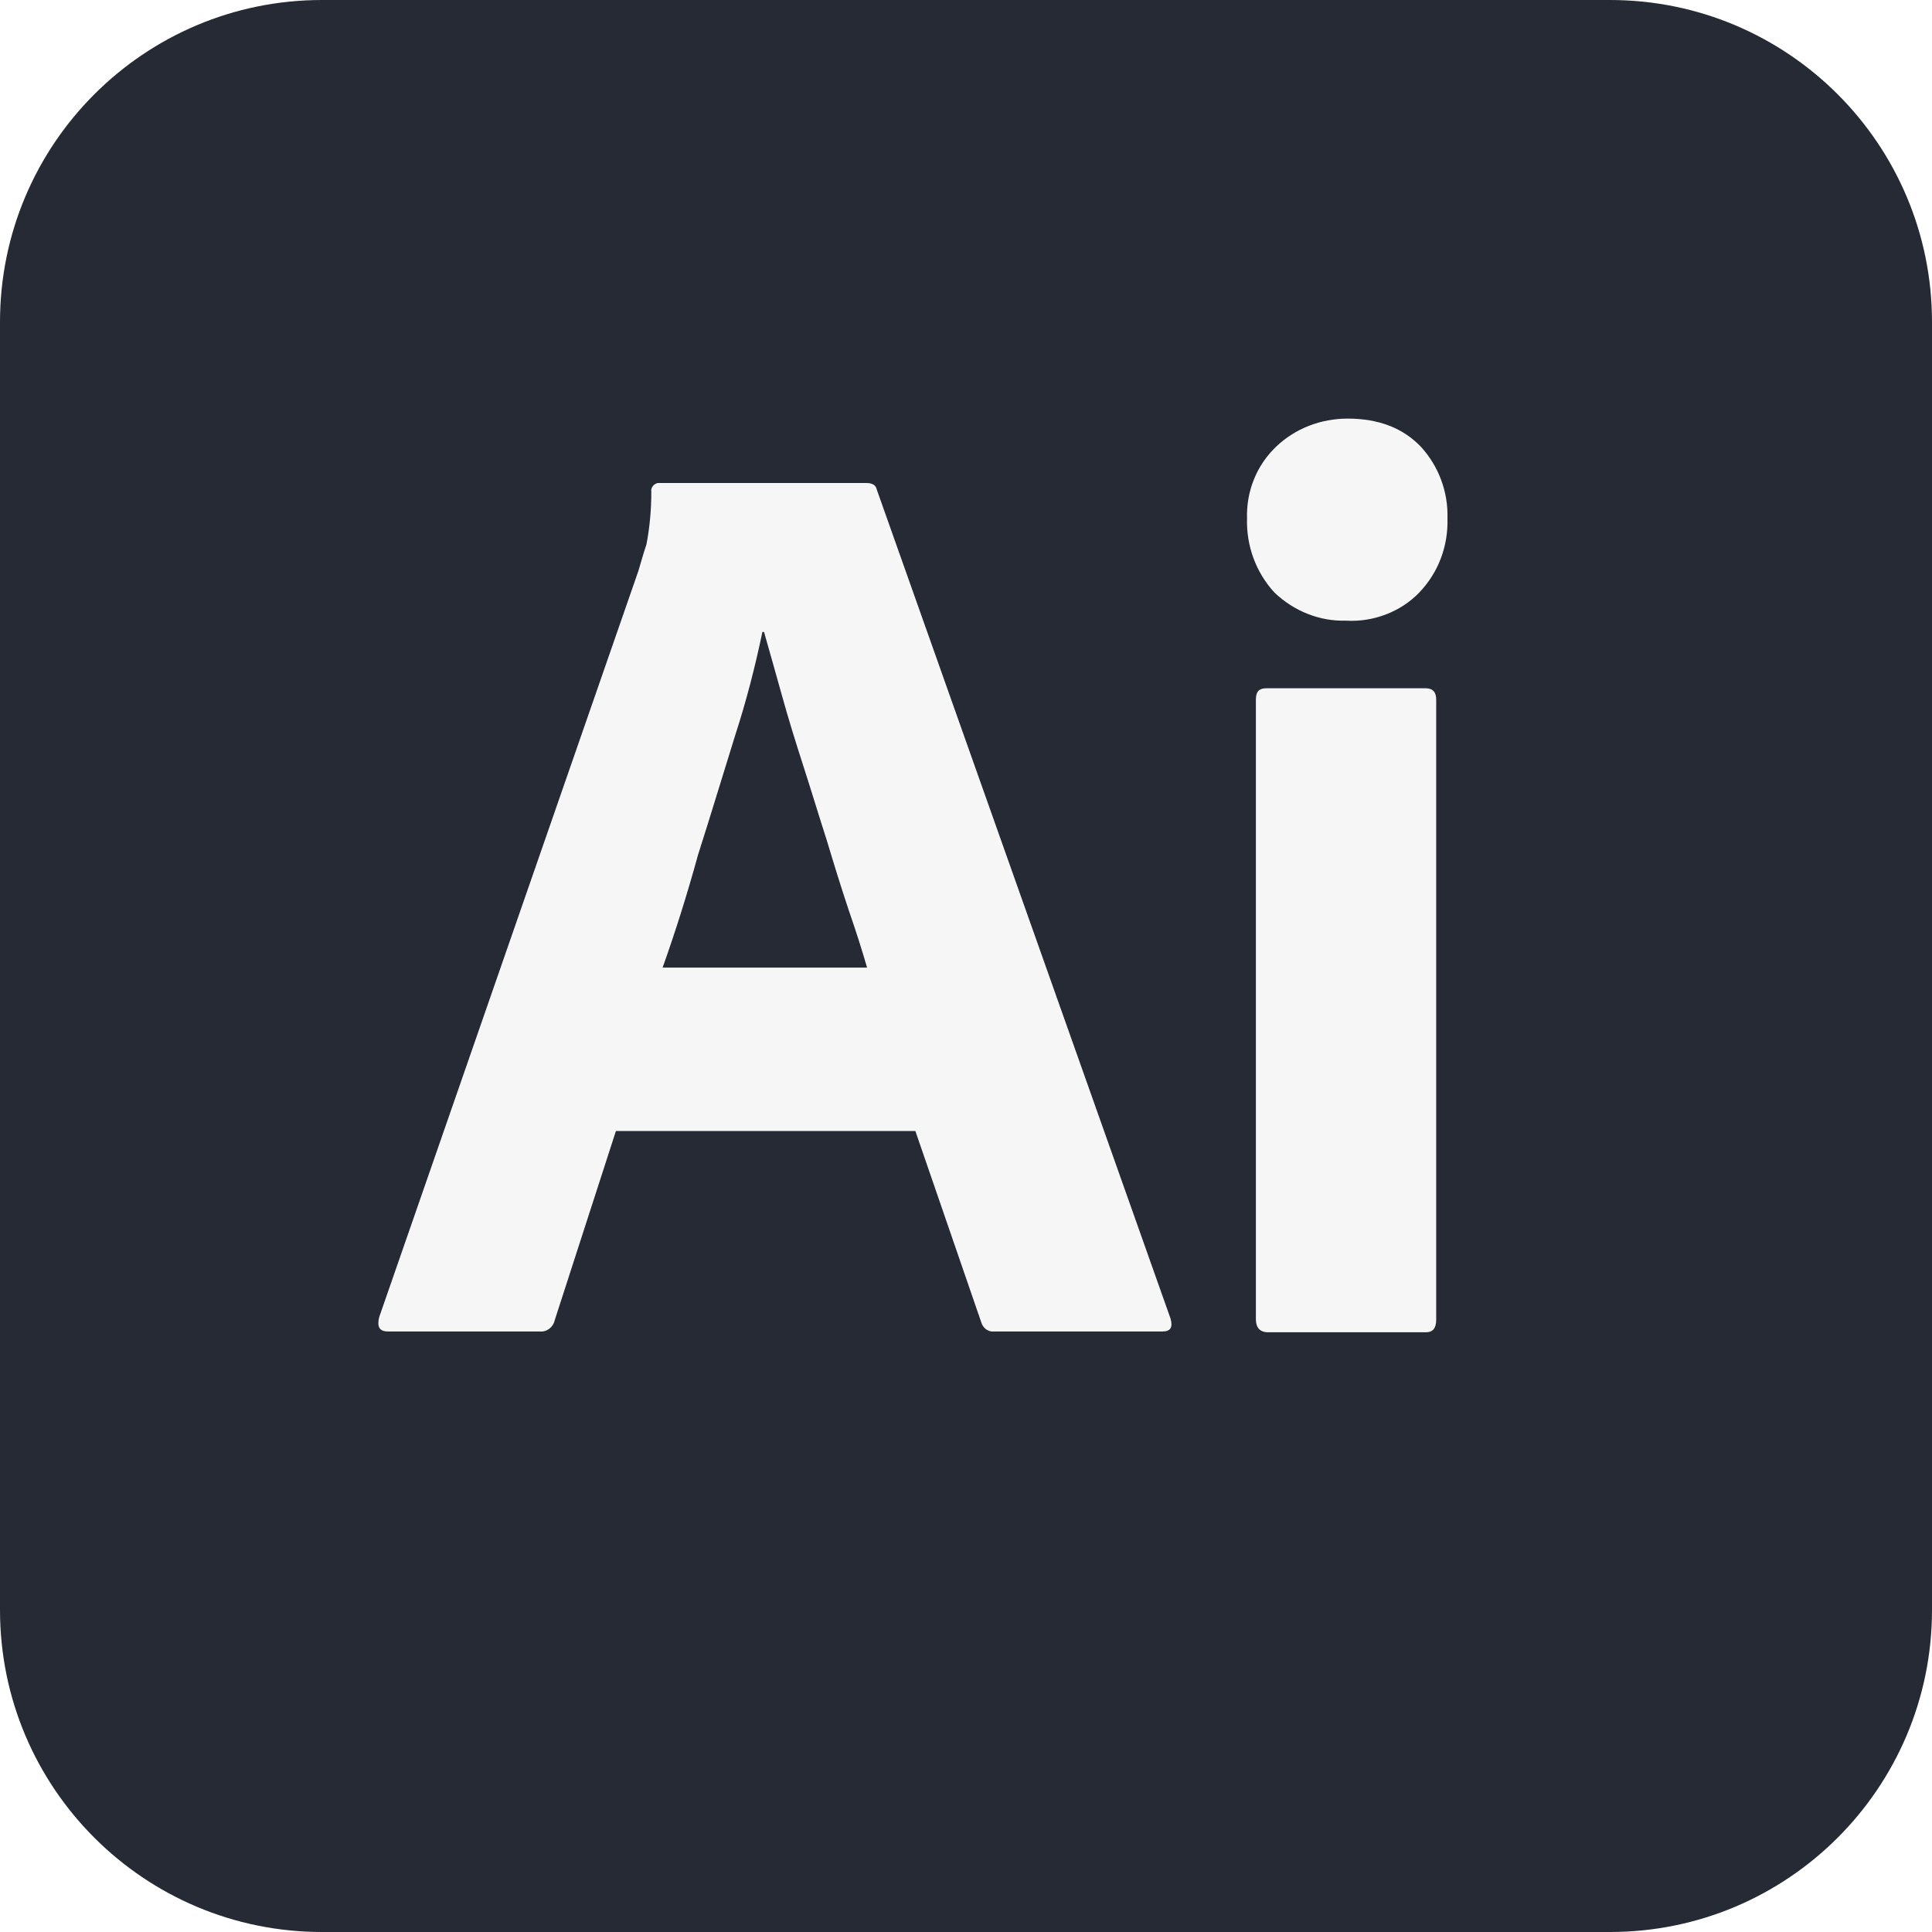
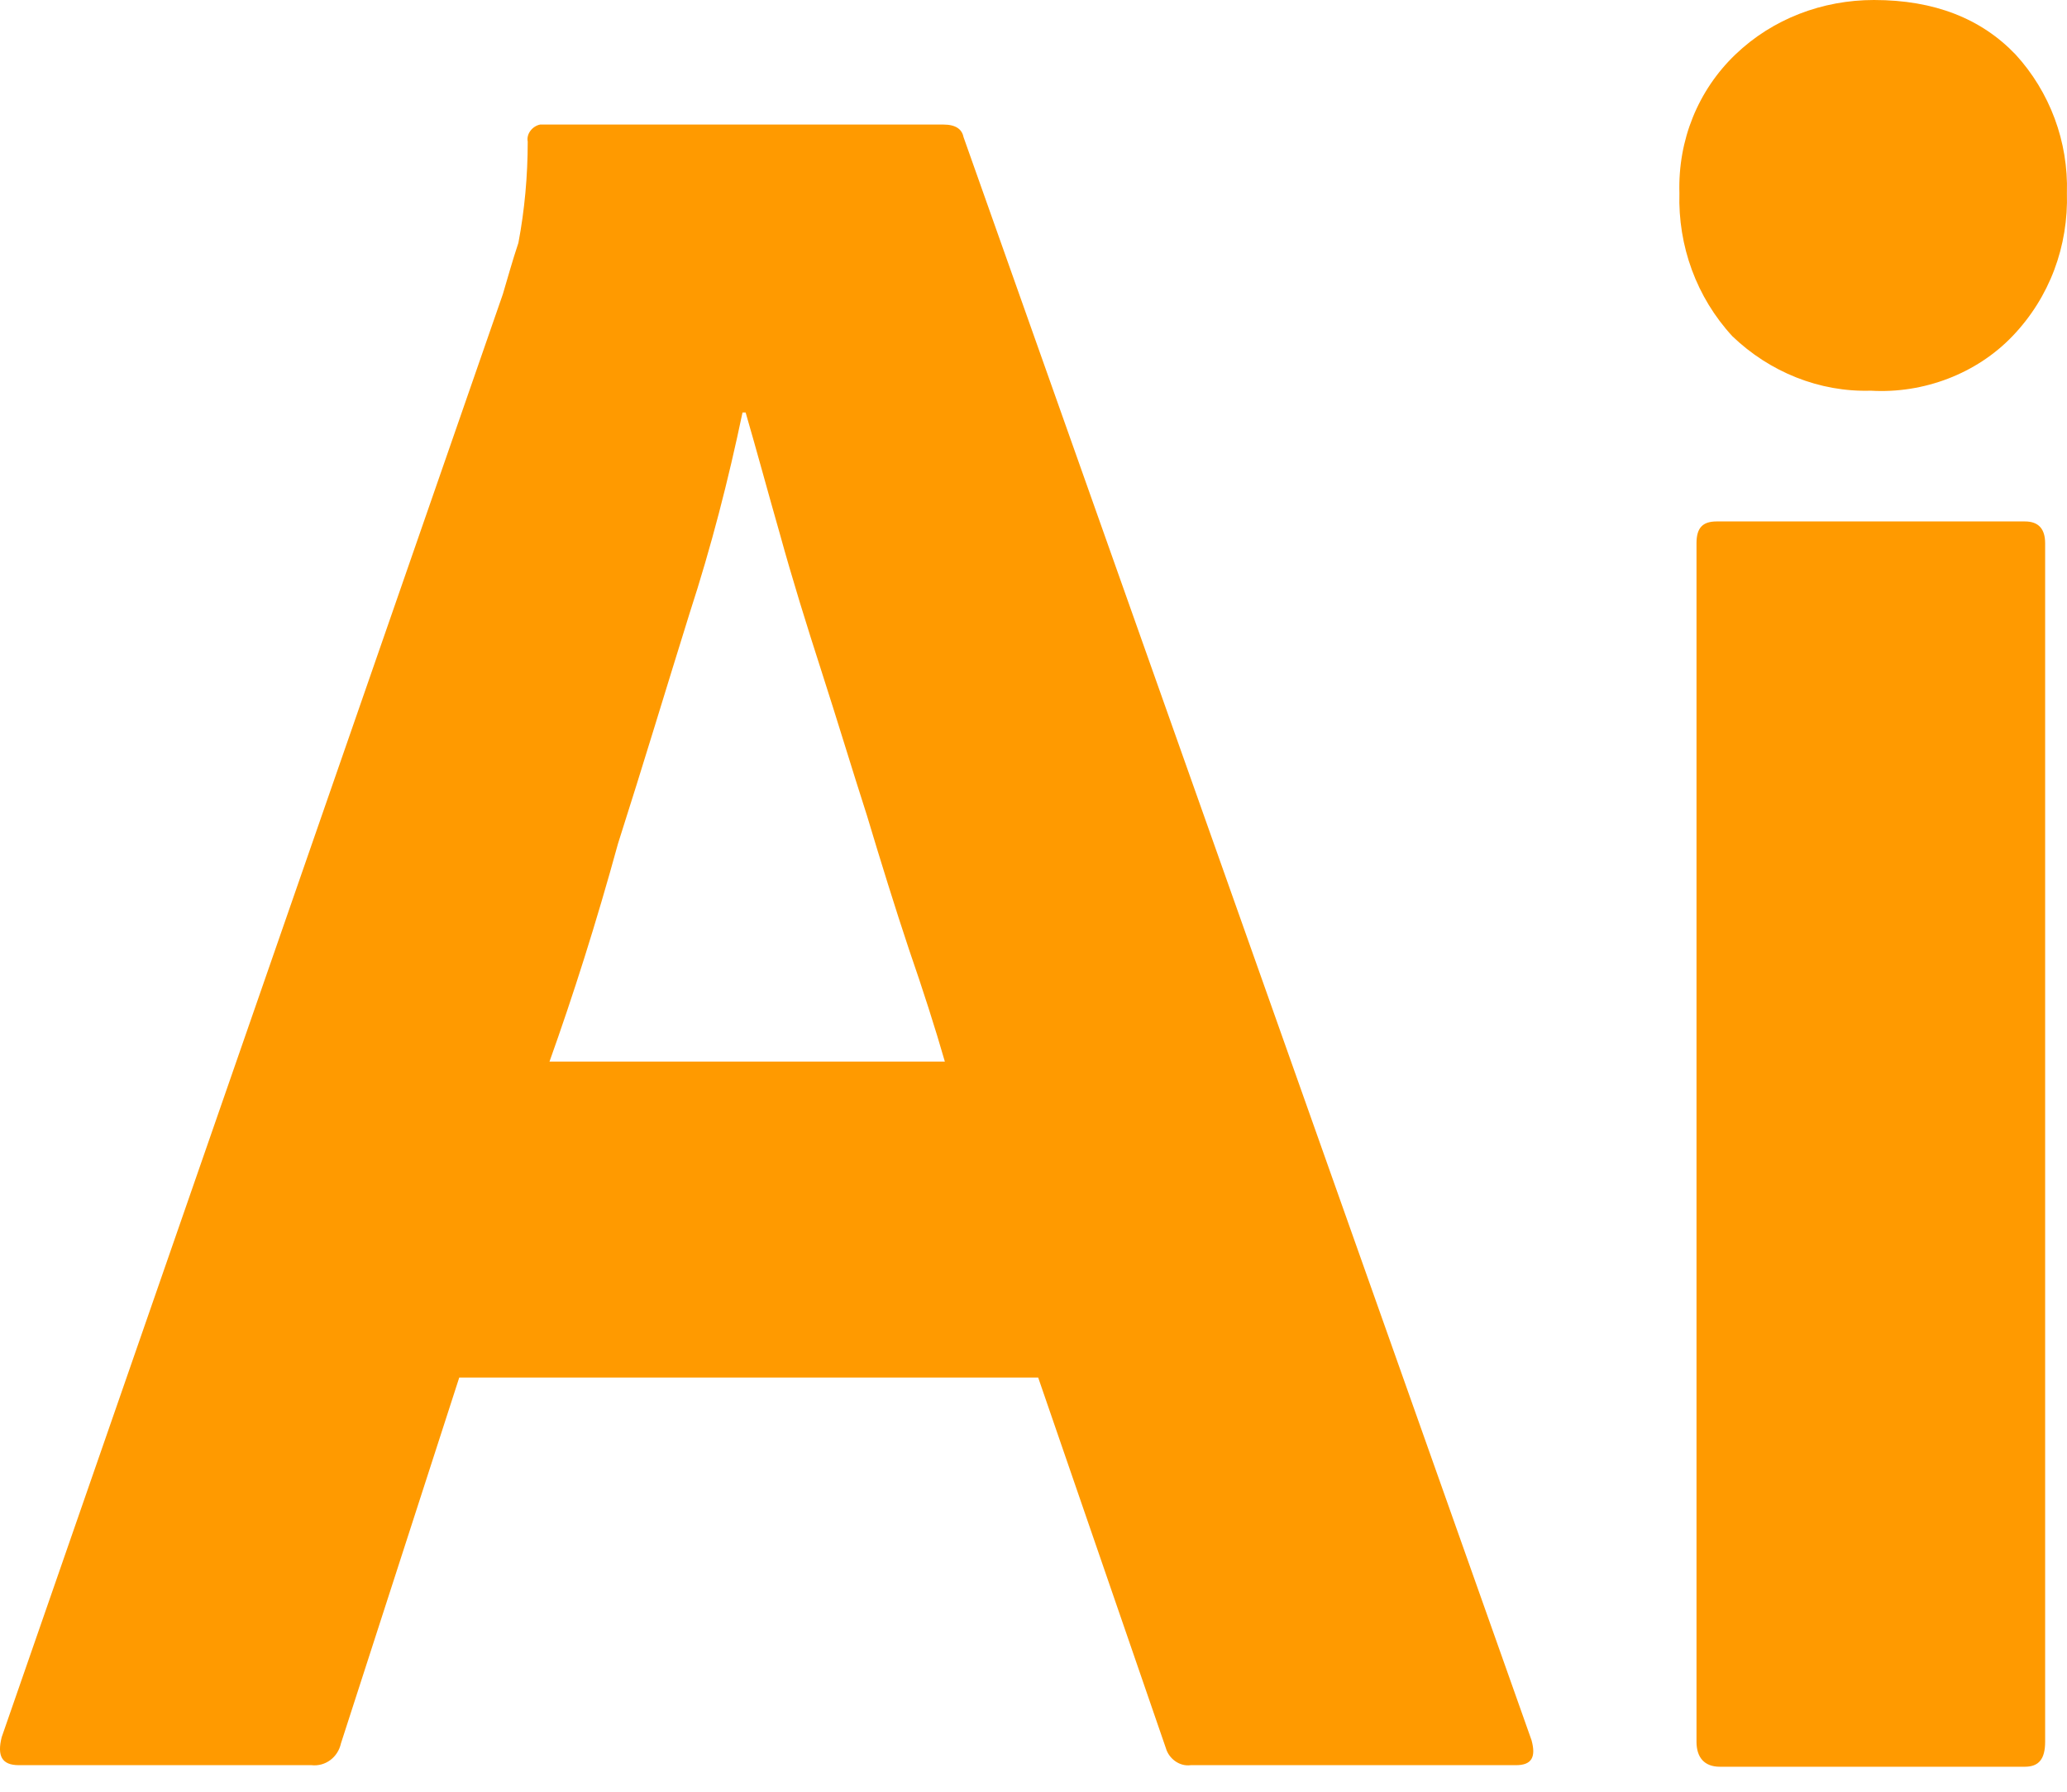
- <svg xmlns="http://www.w3.org/2000/svg" width="240" height="240" viewBox="0 0 240 240" fill="none">
-   <rect width="240" height="240" rx="40" fill="#252A34" />
-   <path d="M113.71 140.5H76.51L68.91 164C68.71 164.9 67.91 165.5 67.01 165.4H48.21C47.11 165.4 46.81 164.8 47.11 163.6L79.31 70.9C79.61 69.9 79.91 68.8 80.31 67.6C80.71 65.5 80.91 63.3 80.91 61.1C80.81 60.6 81.21 60.1 81.71 60C81.81 60 81.91 60 82.01 60H107.61C108.41 60 108.81 60.3 108.91 60.8L145.41 163.8C145.71 164.9 145.41 165.4 144.41 165.4H123.51C122.81 165.5 122.11 165 121.91 164.3L113.71 140.5ZM82.31 120.2H107.71C107.11 118.1 106.31 115.6 105.41 113C104.51 110.3 103.61 107.4 102.71 104.4C101.71 101.3 100.81 98.3 99.81 95.2C98.81 92.1 97.91 89.2 97.11 86.3C96.31 83.5 95.61 80.9 94.91 78.5H94.71C93.81 82.8 92.71 87.1 91.31 91.4C89.81 96.2 88.31 101.2 86.71 106.2C85.31 111.3 83.81 116 82.31 120.2Z" fill="#F6F6F6" />
-   <path d="M167.21 77.1C163.91 77.2 160.71 75.9 158.31 73.6C156.01 71.1 154.81 67.8 154.91 64.4C154.81 61 156.11 57.8 158.51 55.5C160.91 53.2 164.11 52 167.41 52C171.31 52 174.31 53.2 176.51 55.5C178.71 57.9 179.91 61.1 179.81 64.4C179.91 67.8 178.71 71.1 176.31 73.6C174.01 76 170.61 77.3 167.21 77.1ZM156.01 163.9V86.9C156.01 85.9 156.41 85.5 157.31 85.5H177.11C178.01 85.5 178.41 86 178.41 86.9V163.9C178.41 165 178.01 165.5 177.11 165.5H157.51C156.51 165.5 156.01 164.9 156.01 163.9Z" fill="#F6F6F6" />
+ <svg xmlns="http://www.w3.org/2000/svg" width="45" height="39" viewBox="0 0 45 39" fill="none">
+   <path d="M22.602 29.985H9.998L7.423 37.947C7.356 38.252 7.084 38.456 6.78 38.422H0.41C0.037 38.422 -0.065 38.218 0.037 37.812L10.947 6.404C11.049 6.065 11.15 5.692 11.286 5.286C11.421 4.574 11.489 3.829 11.489 3.083C11.455 2.914 11.591 2.744 11.76 2.711C11.794 2.711 11.828 2.711 11.862 2.711H20.536C20.807 2.711 20.942 2.812 20.976 2.982L33.343 37.88C33.444 38.252 33.343 38.422 33.004 38.422H25.923C25.686 38.456 25.448 38.286 25.381 38.049L22.602 29.985ZM11.963 23.107H20.57C20.366 22.396 20.095 21.549 19.79 20.668C19.485 19.753 19.18 18.77 18.875 17.754C18.537 16.704 18.232 15.687 17.893 14.637C17.554 13.586 17.249 12.604 16.978 11.621C16.707 10.673 16.47 9.792 16.233 8.979H16.165C15.86 10.436 15.487 11.893 15.013 13.349C14.505 14.976 13.996 16.67 13.454 18.364C12.98 20.092 12.472 21.684 11.963 23.107Z" fill="#FF9A00" />
+   <path d="M40.729 8.504C39.611 8.538 38.527 8.098 37.714 7.318C36.934 6.471 36.528 5.353 36.562 4.201C36.528 3.049 36.968 1.965 37.781 1.186C38.594 0.407 39.679 0 40.797 0C42.118 0 43.135 0.407 43.88 1.186C44.625 1.999 45.032 3.083 44.998 4.201C45.032 5.353 44.625 6.471 43.812 7.318C43.033 8.132 41.881 8.572 40.729 8.504ZM36.934 37.913V11.825C36.934 11.486 37.07 11.35 37.375 11.35H44.083C44.388 11.35 44.524 11.52 44.524 11.825V37.913C44.524 38.286 44.388 38.456 44.083 38.456H37.442C37.104 38.456 36.934 38.252 36.934 37.913Z" fill="#FF9A00" />
</svg>
